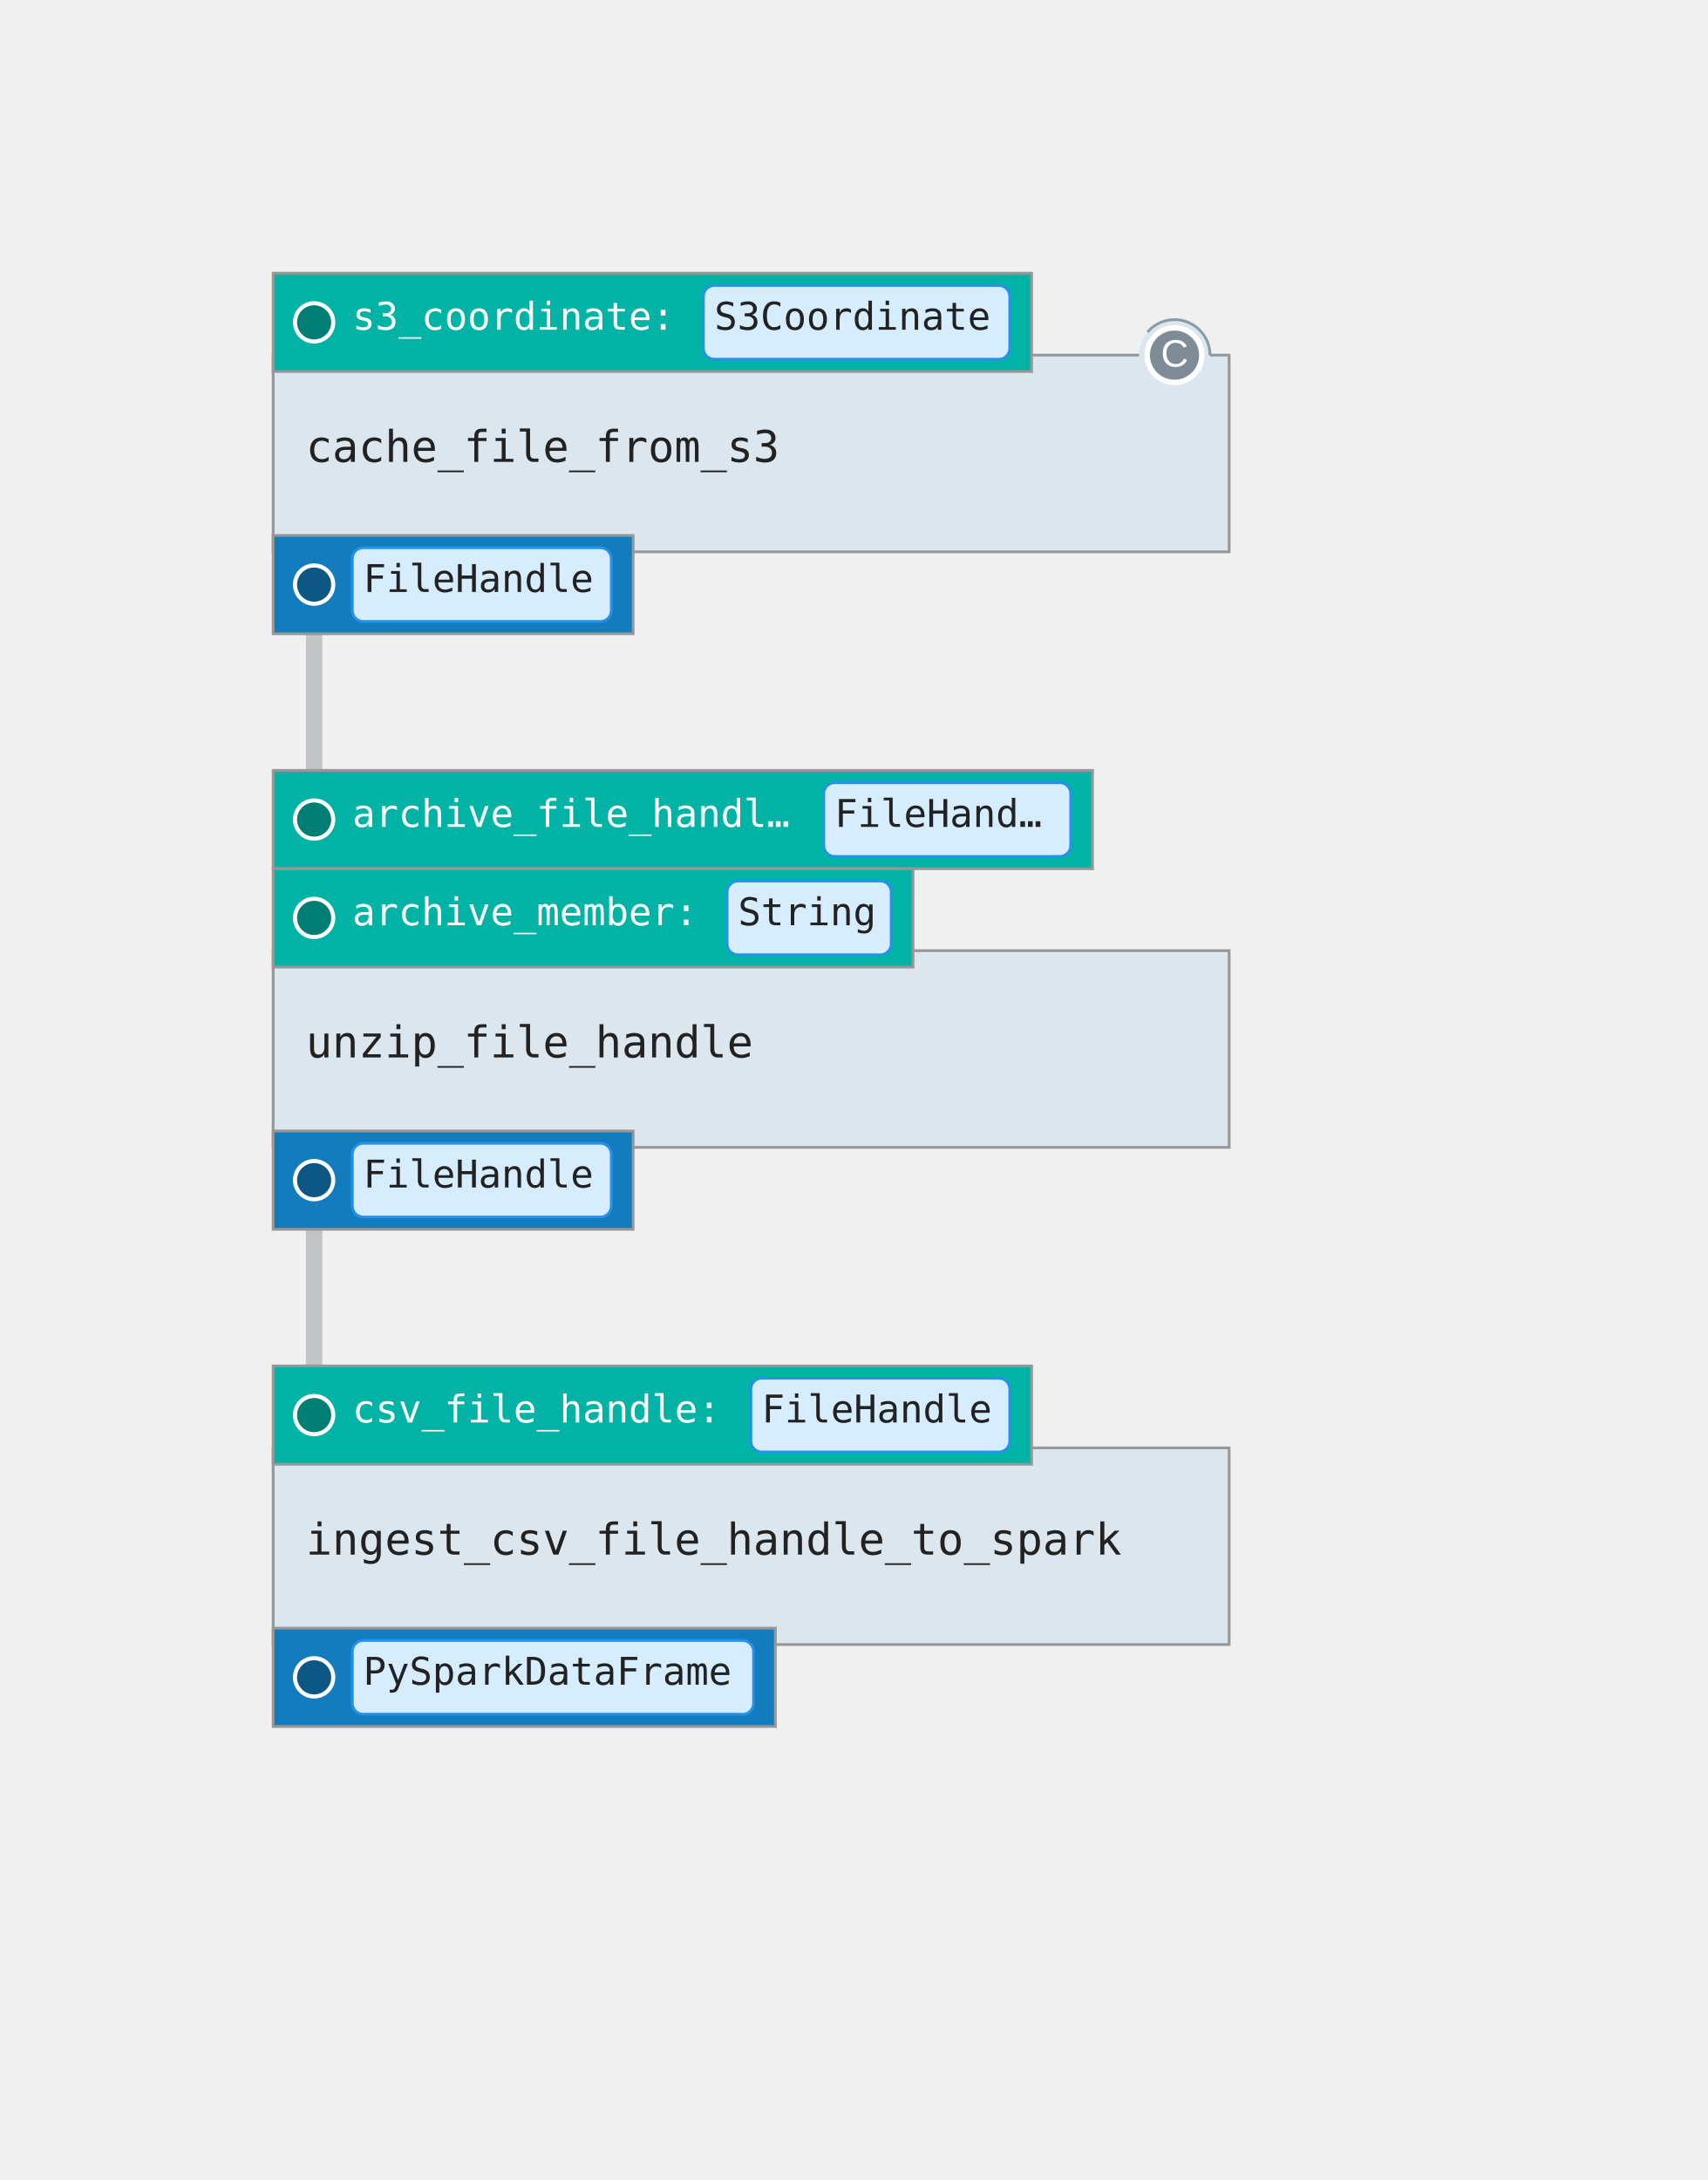
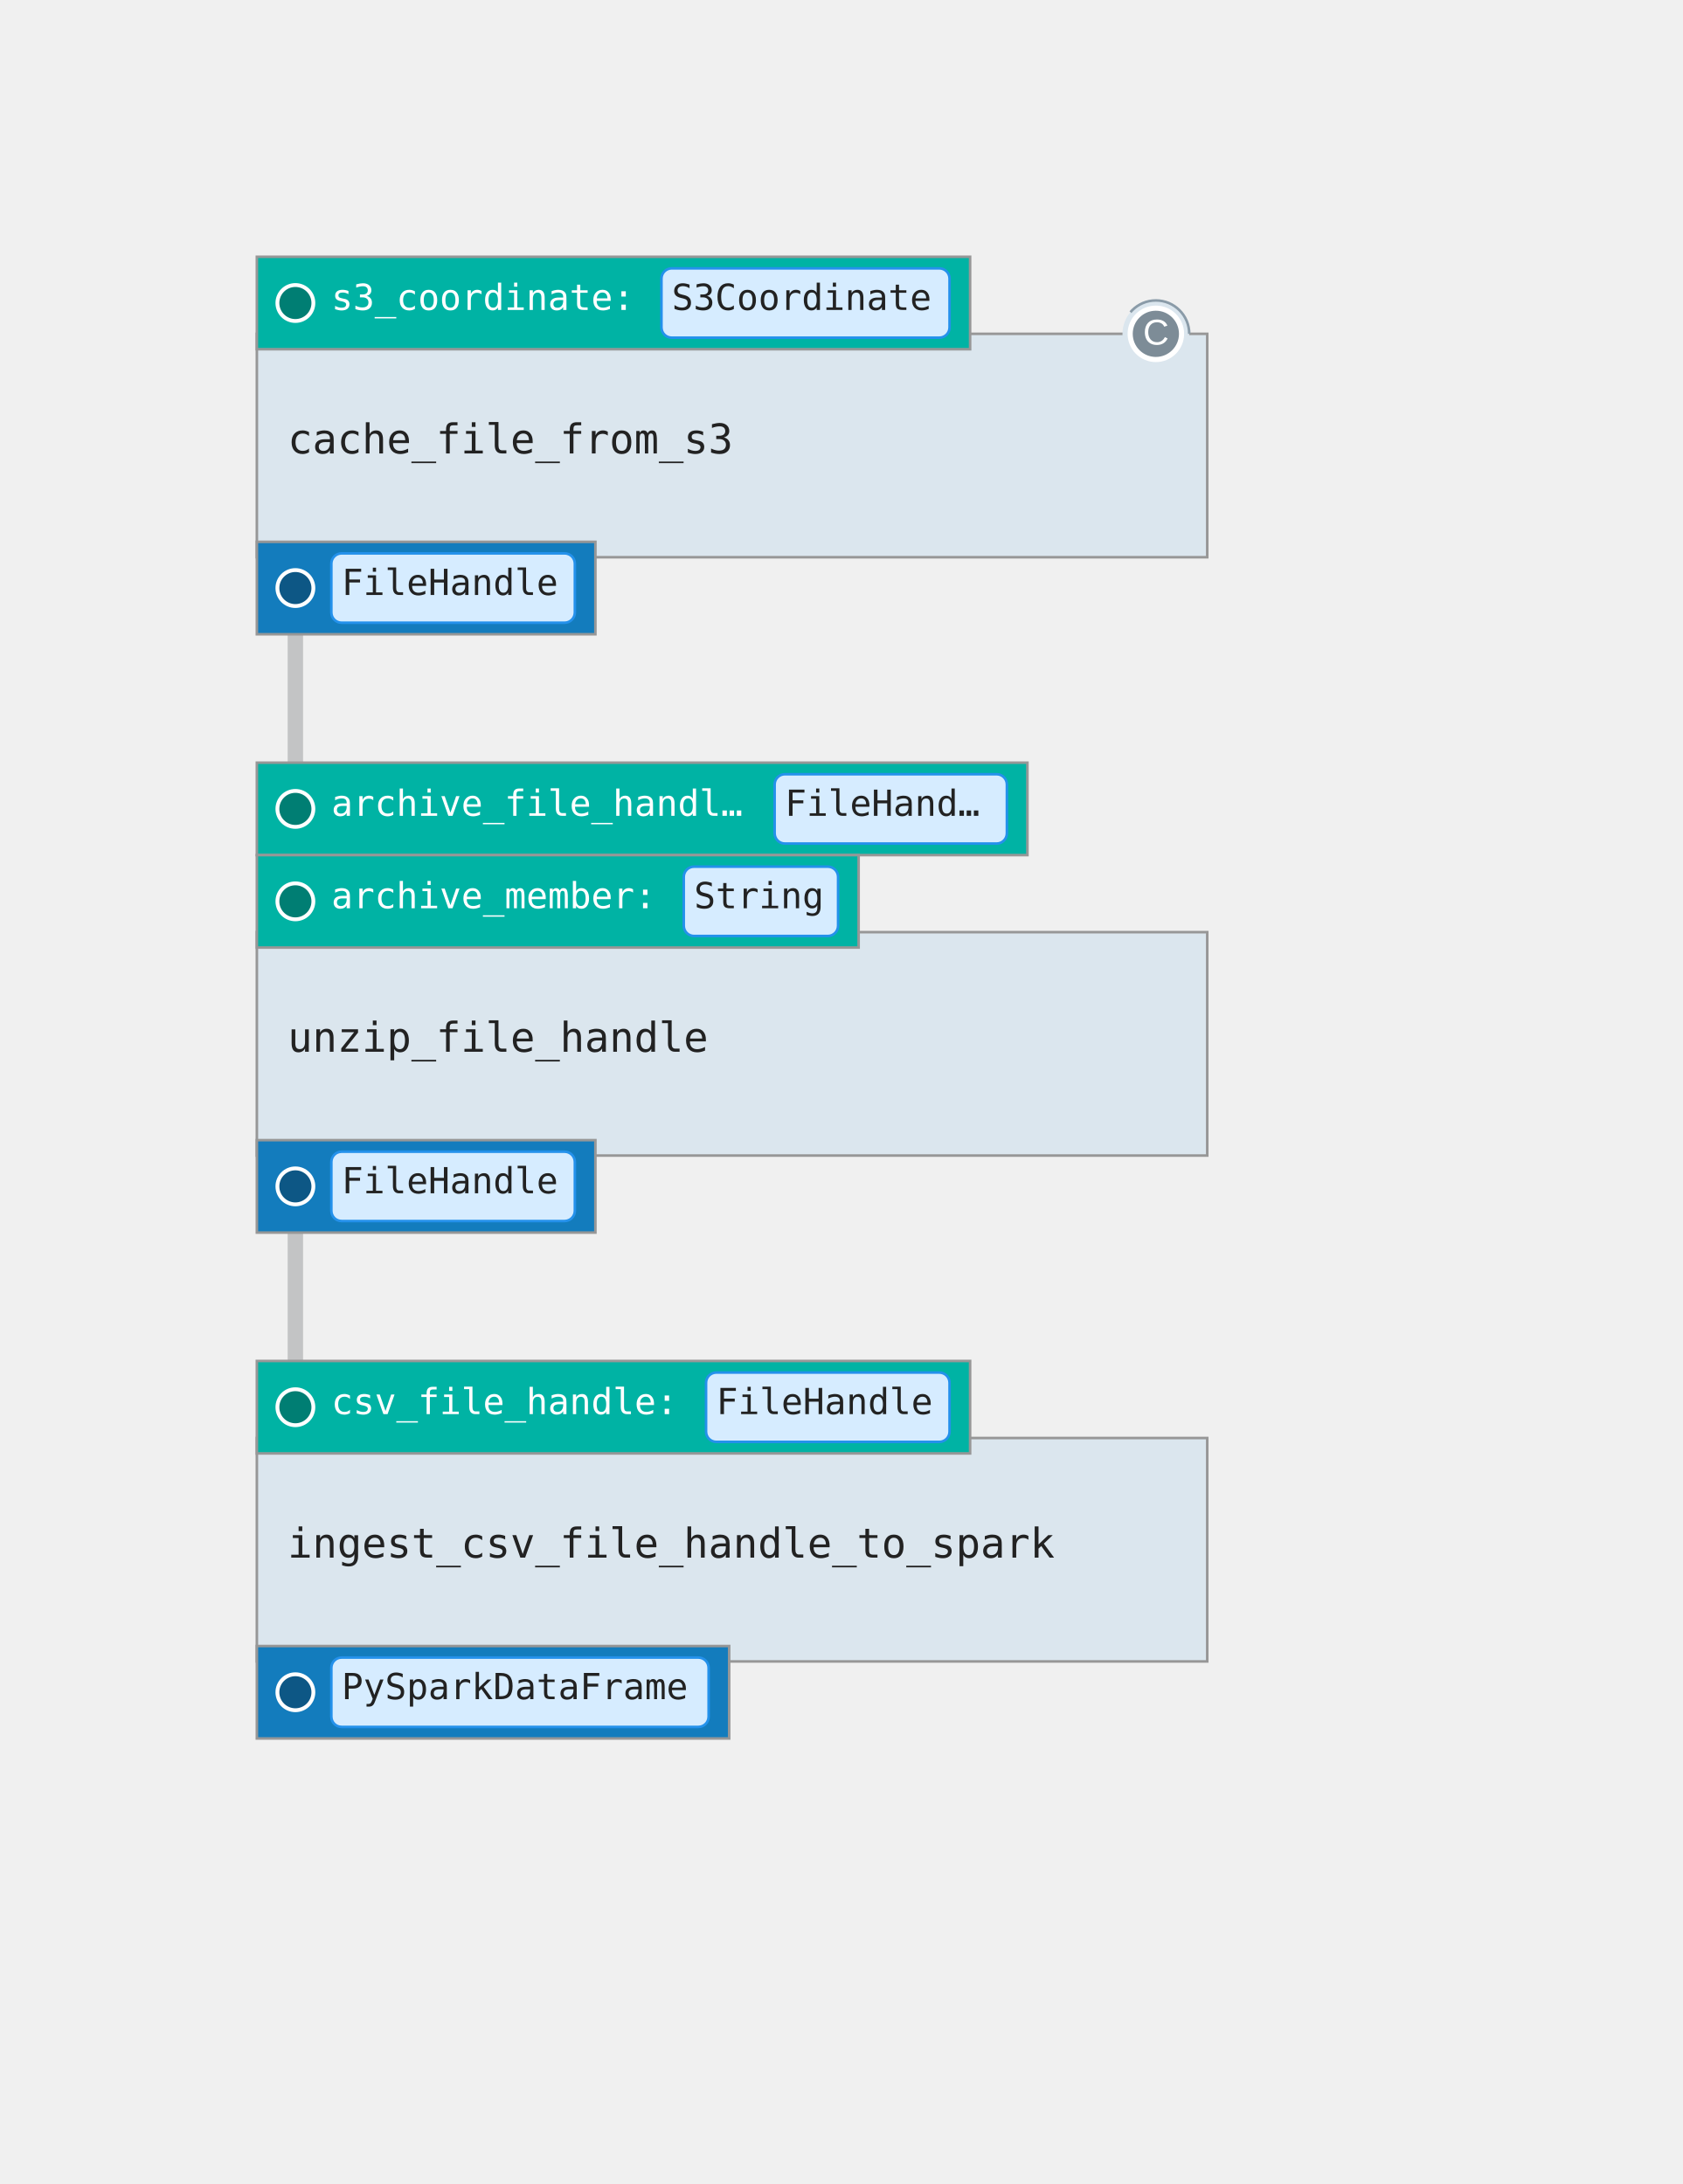
- <svg xmlns="http://www.w3.org/2000/svg" version="1.1" viewbox="0 0 625 798" width="625" height="798">
+ <svg xmlns="http://www.w3.org/2000/svg" version="1.1" viewbox="0 0 655 850.5" width="655" height="850.5">
  <style data-styled="" data-styled-version="4.4.1">
    /* sc-component-id: SolidLinks__StyledPath-sc-143cb6y-0 */
    .jaospH {
      stroke-width: 6;
      stroke: #10161A;
      fill: none;
    }
  </style>
  <g opacity="0.2">
    <g>
-       <path d="M115,432C115,475,115,475,115,518" class="SolidLinks__StyledPath-sc-143cb6y-0 jaospH" />
+       <path d="M115,462C115,505,115,505,115,548" class="SolidLinks__StyledPath-sc-143cb6y-0 jaospH" />
    </g>
    <g>
-       <path d="M115,214C115,257,115,257,115,300" class="SolidLinks__StyledPath-sc-143cb6y-0 jaospH" />
+       <path d="M115,229C115,272,115,272,115,315" class="SolidLinks__StyledPath-sc-143cb6y-0 jaospH" />
    </g>
  </g>
  <g opacity="0.55" />
  <g>
-     <rect x="100" y="130" width="350" height="72" fill="#DBE6EE" stroke="#979797" stroke-width="1">
-       <text fill="#222" style="font:16px &quot;Source Code Pro&quot;, monospace;pointer-events:none" width="178.56" dominant-baseline="hanging">cache_file_from_s3</text>
-     </rect>
-     <text fill="#222" x="112" y="158" style="font:16px &quot;Source Code Pro&quot;, monospace;pointer-events:none" width="178.56" dominant-baseline="hanging">cache_file_from_s3</text>
+     <rect x="100" y="130" width="370" height="87" fill="#DBE6EE" stroke="#979797" stroke-width="1" />
+     <text fill="#222" x="112" y="165.5" style="font:16px &quot;Source Code Pro&quot;, monospace;pointer-events:none" width="178.56" height="16" dominant-baseline="hanging">cache_file_from_s3</text>
    <g>
-       <rect x="100" y="100" width="277.68" height="36" stroke="#979797" stroke-width="1" fill="#00B3A4">
-         <ellipse cx="7" cy="7" rx="7" ry="7" fill="rgba(0, 0, 0, 0.3)" stroke="white" stroke-width="1.5" />
-         <text fill="#FFF" style="font:14px &quot;Source Code Pro&quot;, monospace;pointer-events:none" width="121.52" dominant-baseline="hanging">s3_coordinate:</text>
-         <rect width="112.16" height="27" rx="4" ry="4" fill="#d6ecff" stroke="#2491eb" stroke-width="1">
-           <text fill="#222" style="font:14px &quot;Source Code Pro&quot;, monospace;pointer-events:none" width="104.16" dominant-baseline="hanging">S3Coordinate</text>
-         </rect>
-         <text fill="#222" x="4" y="6.5" style="font:14px &quot;Source Code Pro&quot;, monospace;pointer-events:none" width="104.16" dominant-baseline="hanging">S3Coordinate</text>
-       </rect>
+       <rect x="100" y="100" width="277.68" height="36" stroke="#979797" stroke-width="1" fill="#00B3A4" />
      <ellipse cx="115" cy="118" rx="7" ry="7" fill="rgba(0, 0, 0, 0.3)" stroke="white" stroke-width="1.5" />
-       <text fill="#FFF" x="129" y="111" style="font:14px &quot;Source Code Pro&quot;, monospace;pointer-events:none" width="121.52" dominant-baseline="hanging">s3_coordinate:</text>
-       <rect x="257.52" y="104.5" width="112.16" height="27" rx="4" ry="4" fill="#d6ecff" stroke="#2491eb" stroke-width="1">
-         <text fill="#222" style="font:14px &quot;Source Code Pro&quot;, monospace;pointer-events:none" width="104.16" dominant-baseline="hanging">S3Coordinate</text>
-       </rect>
-       <text fill="#222" x="261.52" y="111" style="font:14px &quot;Source Code Pro&quot;, monospace;pointer-events:none" width="104.16" dominant-baseline="hanging">S3Coordinate</text>
+       <text fill="#FFF" x="129" y="111" style="font:14px &quot;Source Code Pro&quot;, monospace;pointer-events:none" width="121.52" height="14" dominant-baseline="hanging">s3_coordinate:</text>
+       <rect x="257.52" y="104.5" width="112.16" height="27" rx="4" ry="4" fill="#d6ecff" stroke="#2491eb" stroke-width="1" />
+       <text fill="#222" x="261.52" y="111" style="font:14px &quot;Source Code Pro&quot;, monospace;pointer-events:none" width="104.16" height="14" dominant-baseline="hanging">S3Coordinate</text>
    </g>
    <g>
-       <rect x="100" y="196" width="131.8" height="36" stroke="#979797" stroke-width="1" fill="#137CBD">
-         <ellipse cx="7" cy="7" rx="7" ry="7" fill="rgba(0, 0, 0, 0.3)" stroke="white" stroke-width="1.5" />
-         <rect width="94.8" height="27" rx="4" ry="4" fill="#d6ecff" stroke="#2491eb" stroke-width="1">
-           <text fill="#222" style="font:14px &quot;Source Code Pro&quot;, monospace;pointer-events:none" width="86.8" dominant-baseline="hanging">FileHandle</text>
-         </rect>
-         <text fill="#222" x="4" y="6.5" style="font:14px &quot;Source Code Pro&quot;, monospace;pointer-events:none" width="86.8" dominant-baseline="hanging">FileHandle</text>
-       </rect>
-       <ellipse cx="115" cy="214" rx="7" ry="7" fill="rgba(0, 0, 0, 0.3)" stroke="white" stroke-width="1.5" />
-       <rect x="129" y="200.5" width="94.8" height="27" rx="4" ry="4" fill="#d6ecff" stroke="#2491eb" stroke-width="1">
-         <text fill="#222" style="font:14px &quot;Source Code Pro&quot;, monospace;pointer-events:none" width="86.8" dominant-baseline="hanging">FileHandle</text>
-       </rect>
-       <text fill="#222" x="133" y="207" style="font:14px &quot;Source Code Pro&quot;, monospace;pointer-events:none" width="86.8" dominant-baseline="hanging">FileHandle</text>
+       <rect x="100" y="211" width="131.8" height="36" stroke="#979797" stroke-width="1" fill="#137CBD" />
+       <ellipse cx="115" cy="229" rx="7" ry="7" fill="rgba(0, 0, 0, 0.3)" stroke="white" stroke-width="1.5" />
+       <rect x="129" y="215.5" width="94.8" height="27" rx="4" ry="4" fill="#d6ecff" stroke="#2491eb" stroke-width="1" />
+       <text fill="#222" x="133" y="222" style="font:14px &quot;Source Code Pro&quot;, monospace;pointer-events:none" width="86.8" height="14" dominant-baseline="hanging">FileHandle</text>
    </g>
-     <ellipse cx="430" cy="130" rx="13" ry="13" stroke="#8A9BA8" fill="#DBE6EE" pathLength="100" stroke-width="1" stroke-dasharray="0 50 0" />
-     <ellipse cx="430" cy="130" rx="10" ry="10" stroke="#FFFFFF" fill="#7D8C97" pathLength="100" stroke-width="2" />
-     <text x="425" y="124.5" style="font:14px &quot;Arial&quot;, san-serif" fill="#FFFFFF" dominant-baseline="hanging">C</text>
+     <ellipse cx="450" cy="130" rx="13" ry="13" stroke="#8A9BA8" fill="#DBE6EE" pathLength="100" stroke-width="1" stroke-dasharray="0 50 0" />
+     <ellipse cx="450" cy="130" rx="10" ry="10" stroke="#FFFFFF" fill="#7D8C97" pathLength="100" stroke-width="2" />
+     <text x="445" y="124.5" style="font:14px &quot;Arial&quot;, san-serif" fill="#FFFFFF" dominant-baseline="hanging">C</text>
  </g>
  <g>
-     <rect x="100" y="530" width="350" height="72" fill="#DBE6EE" stroke="#979797" stroke-width="1">
-       <text fill="#222" style="font:16px &quot;Source Code Pro&quot;, monospace;pointer-events:none" width="307.52" dominant-baseline="hanging">ingest_csv_file_handle_to_spark</text>
-     </rect>
-     <text fill="#222" x="112" y="558" style="font:16px &quot;Source Code Pro&quot;, monospace;pointer-events:none" width="307.52" dominant-baseline="hanging">ingest_csv_file_handle_to_spark</text>
+     <rect x="100" y="560" width="370" height="87" fill="#DBE6EE" stroke="#979797" stroke-width="1" />
+     <text fill="#222" x="112" y="595.5" style="font:16px &quot;Source Code Pro&quot;, monospace;pointer-events:none" width="307.52" height="16" dominant-baseline="hanging">ingest_csv_file_handle_to_spark</text>
    <g>
-       <rect x="100" y="500" width="277.68" height="36" stroke="#979797" stroke-width="1" fill="#00B3A4">
-         <ellipse cx="7" cy="7" rx="7" ry="7" fill="rgba(0, 0, 0, 0.3)" stroke="white" stroke-width="1.5" />
-         <text fill="#FFF" style="font:14px &quot;Source Code Pro&quot;, monospace;pointer-events:none" width="138.88" dominant-baseline="hanging">csv_file_handle:</text>
-         <rect width="94.8" height="27" rx="4" ry="4" fill="#d6ecff" stroke="#2491eb" stroke-width="1">
-           <text fill="#222" style="font:14px &quot;Source Code Pro&quot;, monospace;pointer-events:none" width="86.8" dominant-baseline="hanging">FileHandle</text>
-         </rect>
-         <text fill="#222" x="4" y="6.5" style="font:14px &quot;Source Code Pro&quot;, monospace;pointer-events:none" width="86.8" dominant-baseline="hanging">FileHandle</text>
-       </rect>
-       <ellipse cx="115" cy="518" rx="7" ry="7" fill="rgba(0, 0, 0, 0.3)" stroke="white" stroke-width="1.5" />
-       <text fill="#FFF" x="129" y="511" style="font:14px &quot;Source Code Pro&quot;, monospace;pointer-events:none" width="138.88" dominant-baseline="hanging">csv_file_handle:</text>
-       <rect x="274.88" y="504.5" width="94.8" height="27" rx="4" ry="4" fill="#d6ecff" stroke="#2491eb" stroke-width="1">
-         <text fill="#222" style="font:14px &quot;Source Code Pro&quot;, monospace;pointer-events:none" width="86.8" dominant-baseline="hanging">FileHandle</text>
-       </rect>
-       <text fill="#222" x="278.88" y="511" style="font:14px &quot;Source Code Pro&quot;, monospace;pointer-events:none" width="86.8" dominant-baseline="hanging">FileHandle</text>
+       <rect x="100" y="530" width="277.68" height="36" stroke="#979797" stroke-width="1" fill="#00B3A4" />
+       <ellipse cx="115" cy="548" rx="7" ry="7" fill="rgba(0, 0, 0, 0.3)" stroke="white" stroke-width="1.5" />
+       <text fill="#FFF" x="129" y="541" style="font:14px &quot;Source Code Pro&quot;, monospace;pointer-events:none" width="138.88" height="14" dominant-baseline="hanging">csv_file_handle:</text>
+       <rect x="274.88" y="534.5" width="94.8" height="27" rx="4" ry="4" fill="#d6ecff" stroke="#2491eb" stroke-width="1" />
+       <text fill="#222" x="278.88" y="541" style="font:14px &quot;Source Code Pro&quot;, monospace;pointer-events:none" width="86.8" height="14" dominant-baseline="hanging">FileHandle</text>
    </g>
    <g>
-       <rect x="100" y="596" width="183.88" height="36" stroke="#979797" stroke-width="1" fill="#137CBD">
-         <ellipse cx="7" cy="7" rx="7" ry="7" fill="rgba(0, 0, 0, 0.3)" stroke="white" stroke-width="1.5" />
-         <rect width="146.88" height="27" rx="4" ry="4" fill="#d6ecff" stroke="#2491eb" stroke-width="1">
-           <text fill="#222" style="font:14px &quot;Source Code Pro&quot;, monospace;pointer-events:none" width="138.88" dominant-baseline="hanging">PySparkDataFrame</text>
-         </rect>
-         <text fill="#222" x="4" y="6.5" style="font:14px &quot;Source Code Pro&quot;, monospace;pointer-events:none" width="138.88" dominant-baseline="hanging">PySparkDataFrame</text>
-       </rect>
-       <ellipse cx="115" cy="614" rx="7" ry="7" fill="rgba(0, 0, 0, 0.3)" stroke="white" stroke-width="1.5" />
-       <rect x="129" y="600.5" width="146.88" height="27" rx="4" ry="4" fill="#d6ecff" stroke="#2491eb" stroke-width="1">
-         <text fill="#222" style="font:14px &quot;Source Code Pro&quot;, monospace;pointer-events:none" width="138.88" dominant-baseline="hanging">PySparkDataFrame</text>
-       </rect>
-       <text fill="#222" x="133" y="607" style="font:14px &quot;Source Code Pro&quot;, monospace;pointer-events:none" width="138.88" dominant-baseline="hanging">PySparkDataFrame</text>
+       <rect x="100" y="641" width="183.88" height="36" stroke="#979797" stroke-width="1" fill="#137CBD" />
+       <ellipse cx="115" cy="659" rx="7" ry="7" fill="rgba(0, 0, 0, 0.3)" stroke="white" stroke-width="1.5" />
+       <rect x="129" y="645.5" width="146.88" height="27" rx="4" ry="4" fill="#d6ecff" stroke="#2491eb" stroke-width="1" />
+       <text fill="#222" x="133" y="652" style="font:14px &quot;Source Code Pro&quot;, monospace;pointer-events:none" width="138.88" height="14" dominant-baseline="hanging">PySparkDataFrame</text>
    </g>
  </g>
  <g>
-     <rect x="100" y="348" width="350" height="72" fill="#DBE6EE" stroke="#979797" stroke-width="1">
-       <text fill="#222" style="font:16px &quot;Source Code Pro&quot;, monospace;pointer-events:none" width="168.64" dominant-baseline="hanging">unzip_file_handle</text>
-     </rect>
-     <text fill="#222" x="112" y="376" style="font:16px &quot;Source Code Pro&quot;, monospace;pointer-events:none" width="168.64" dominant-baseline="hanging">unzip_file_handle</text>
+     <rect x="100" y="363" width="370" height="87" fill="#DBE6EE" stroke="#979797" stroke-width="1" />
+     <text fill="#222" x="112" y="398.5" style="font:16px &quot;Source Code Pro&quot;, monospace;pointer-events:none" width="168.64" height="16" dominant-baseline="hanging">unzip_file_handle</text>
    <g>
-       <rect x="100" y="282" width="300" height="36" stroke="#979797" stroke-width="1" fill="#00B3A4">
-         <ellipse cx="7" cy="7" rx="7" ry="7" fill="rgba(0, 0, 0, 0.3)" stroke="white" stroke-width="1.5" />
-         <text fill="#FFF" style="font:14px &quot;Source Code Pro&quot;, monospace;pointer-events:none" width="173.6" dominant-baseline="hanging">archive_file_handle:</text>
-         <rect width="94.8" height="27" rx="4" ry="4" fill="#d6ecff" stroke="#2491eb" stroke-width="1">
-           <text fill="#222" style="font:14px &quot;Source Code Pro&quot;, monospace;pointer-events:none" width="86.8" dominant-baseline="hanging">FileHandle</text>
-         </rect>
-         <text fill="#222" x="4" y="6.5" style="font:14px &quot;Source Code Pro&quot;, monospace;pointer-events:none" width="86.8" dominant-baseline="hanging">FileHandle</text>
-       </rect>
-       <ellipse cx="115" cy="300" rx="7" ry="7" fill="rgba(0, 0, 0, 0.3)" stroke="white" stroke-width="1.5" />
-       <text fill="#FFF" x="129" y="293" style="font:14px &quot;Source Code Pro&quot;, monospace;pointer-events:none" width="164.92" dominant-baseline="hanging">archive_file_handl…</text>
-       <rect x="301.58" y="286.5" width="90.42" height="27" rx="4" ry="4" fill="#d6ecff" stroke="#2491eb" stroke-width="1">
-         <text fill="#222" style="font:14px &quot;Source Code Pro&quot;, monospace;pointer-events:none" width="86.8" dominant-baseline="hanging">FileHandle</text>
-       </rect>
-       <text fill="#222" x="305.58" y="293" style="font:14px &quot;Source Code Pro&quot;, monospace;pointer-events:none" width="78.12" dominant-baseline="hanging">FileHand…</text>
+       <rect x="100" y="297" width="300" height="36" stroke="#979797" stroke-width="1" fill="#00B3A4" />
+       <ellipse cx="115" cy="315" rx="7" ry="7" fill="rgba(0, 0, 0, 0.3)" stroke="white" stroke-width="1.5" />
+       <text fill="#FFF" x="129" y="308" style="font:14px &quot;Source Code Pro&quot;, monospace;pointer-events:none" width="164.92" height="14" dominant-baseline="hanging">archive_file_handl…</text>
+       <rect x="301.58" y="301.5" width="90.42" height="27" rx="4" ry="4" fill="#d6ecff" stroke="#2491eb" stroke-width="1" />
+       <text fill="#222" x="305.58" y="308" style="font:14px &quot;Source Code Pro&quot;, monospace;pointer-events:none" width="78.12" height="14" dominant-baseline="hanging">FileHand…</text>
    </g>
    <g>
-       <rect x="100" y="318" width="234.28" height="36" stroke="#979797" stroke-width="1" fill="#00B3A4">
-         <ellipse cx="7" cy="7" rx="7" ry="7" fill="rgba(0, 0, 0, 0.3)" stroke="white" stroke-width="1.5" />
-         <text fill="#FFF" style="font:14px &quot;Source Code Pro&quot;, monospace;pointer-events:none" width="130.2" dominant-baseline="hanging">archive_member:</text>
-         <rect width="60.08" height="27" rx="4" ry="4" fill="#d6ecff" stroke="#2491eb" stroke-width="1">
-           <text fill="#222" style="font:14px &quot;Source Code Pro&quot;, monospace;pointer-events:none" width="52.08" dominant-baseline="hanging">String</text>
-         </rect>
-         <text fill="#222" x="4" y="6.5" style="font:14px &quot;Source Code Pro&quot;, monospace;pointer-events:none" width="52.08" dominant-baseline="hanging">String</text>
-       </rect>
-       <ellipse cx="115" cy="336" rx="7" ry="7" fill="rgba(0, 0, 0, 0.3)" stroke="white" stroke-width="1.5" />
-       <text fill="#FFF" x="129" y="329" style="font:14px &quot;Source Code Pro&quot;, monospace;pointer-events:none" width="130.2" dominant-baseline="hanging">archive_member:</text>
-       <rect x="266.2" y="322.5" width="60.08" height="27" rx="4" ry="4" fill="#d6ecff" stroke="#2491eb" stroke-width="1">
-         <text fill="#222" style="font:14px &quot;Source Code Pro&quot;, monospace;pointer-events:none" width="52.08" dominant-baseline="hanging">String</text>
-       </rect>
-       <text fill="#222" x="270.2" y="329" style="font:14px &quot;Source Code Pro&quot;, monospace;pointer-events:none" width="52.08" dominant-baseline="hanging">String</text>
+       <rect x="100" y="333" width="234.28" height="36" stroke="#979797" stroke-width="1" fill="#00B3A4" />
+       <ellipse cx="115" cy="351" rx="7" ry="7" fill="rgba(0, 0, 0, 0.3)" stroke="white" stroke-width="1.5" />
+       <text fill="#FFF" x="129" y="344" style="font:14px &quot;Source Code Pro&quot;, monospace;pointer-events:none" width="130.2" height="14" dominant-baseline="hanging">archive_member:</text>
+       <rect x="266.2" y="337.5" width="60.08" height="27" rx="4" ry="4" fill="#d6ecff" stroke="#2491eb" stroke-width="1" />
+       <text fill="#222" x="270.2" y="344" style="font:14px &quot;Source Code Pro&quot;, monospace;pointer-events:none" width="52.08" height="14" dominant-baseline="hanging">String</text>
    </g>
    <g>
-       <rect x="100" y="414" width="131.8" height="36" stroke="#979797" stroke-width="1" fill="#137CBD">
-         <ellipse cx="7" cy="7" rx="7" ry="7" fill="rgba(0, 0, 0, 0.3)" stroke="white" stroke-width="1.5" />
-         <rect width="94.8" height="27" rx="4" ry="4" fill="#d6ecff" stroke="#2491eb" stroke-width="1">
-           <text fill="#222" style="font:14px &quot;Source Code Pro&quot;, monospace;pointer-events:none" width="86.8" dominant-baseline="hanging">FileHandle</text>
-         </rect>
-         <text fill="#222" x="4" y="6.5" style="font:14px &quot;Source Code Pro&quot;, monospace;pointer-events:none" width="86.8" dominant-baseline="hanging">FileHandle</text>
-       </rect>
-       <ellipse cx="115" cy="432" rx="7" ry="7" fill="rgba(0, 0, 0, 0.3)" stroke="white" stroke-width="1.5" />
-       <rect x="129" y="418.5" width="94.8" height="27" rx="4" ry="4" fill="#d6ecff" stroke="#2491eb" stroke-width="1">
-         <text fill="#222" style="font:14px &quot;Source Code Pro&quot;, monospace;pointer-events:none" width="86.8" dominant-baseline="hanging">FileHandle</text>
-       </rect>
-       <text fill="#222" x="133" y="425" style="font:14px &quot;Source Code Pro&quot;, monospace;pointer-events:none" width="86.8" dominant-baseline="hanging">FileHandle</text>
+       <rect x="100" y="444" width="131.8" height="36" stroke="#979797" stroke-width="1" fill="#137CBD" />
+       <ellipse cx="115" cy="462" rx="7" ry="7" fill="rgba(0, 0, 0, 0.3)" stroke="white" stroke-width="1.5" />
+       <rect x="129" y="448.5" width="94.8" height="27" rx="4" ry="4" fill="#d6ecff" stroke="#2491eb" stroke-width="1" />
+       <text fill="#222" x="133" y="455" style="font:14px &quot;Source Code Pro&quot;, monospace;pointer-events:none" width="86.8" height="14" dominant-baseline="hanging">FileHandle</text>
    </g>
  </g>
</svg>
